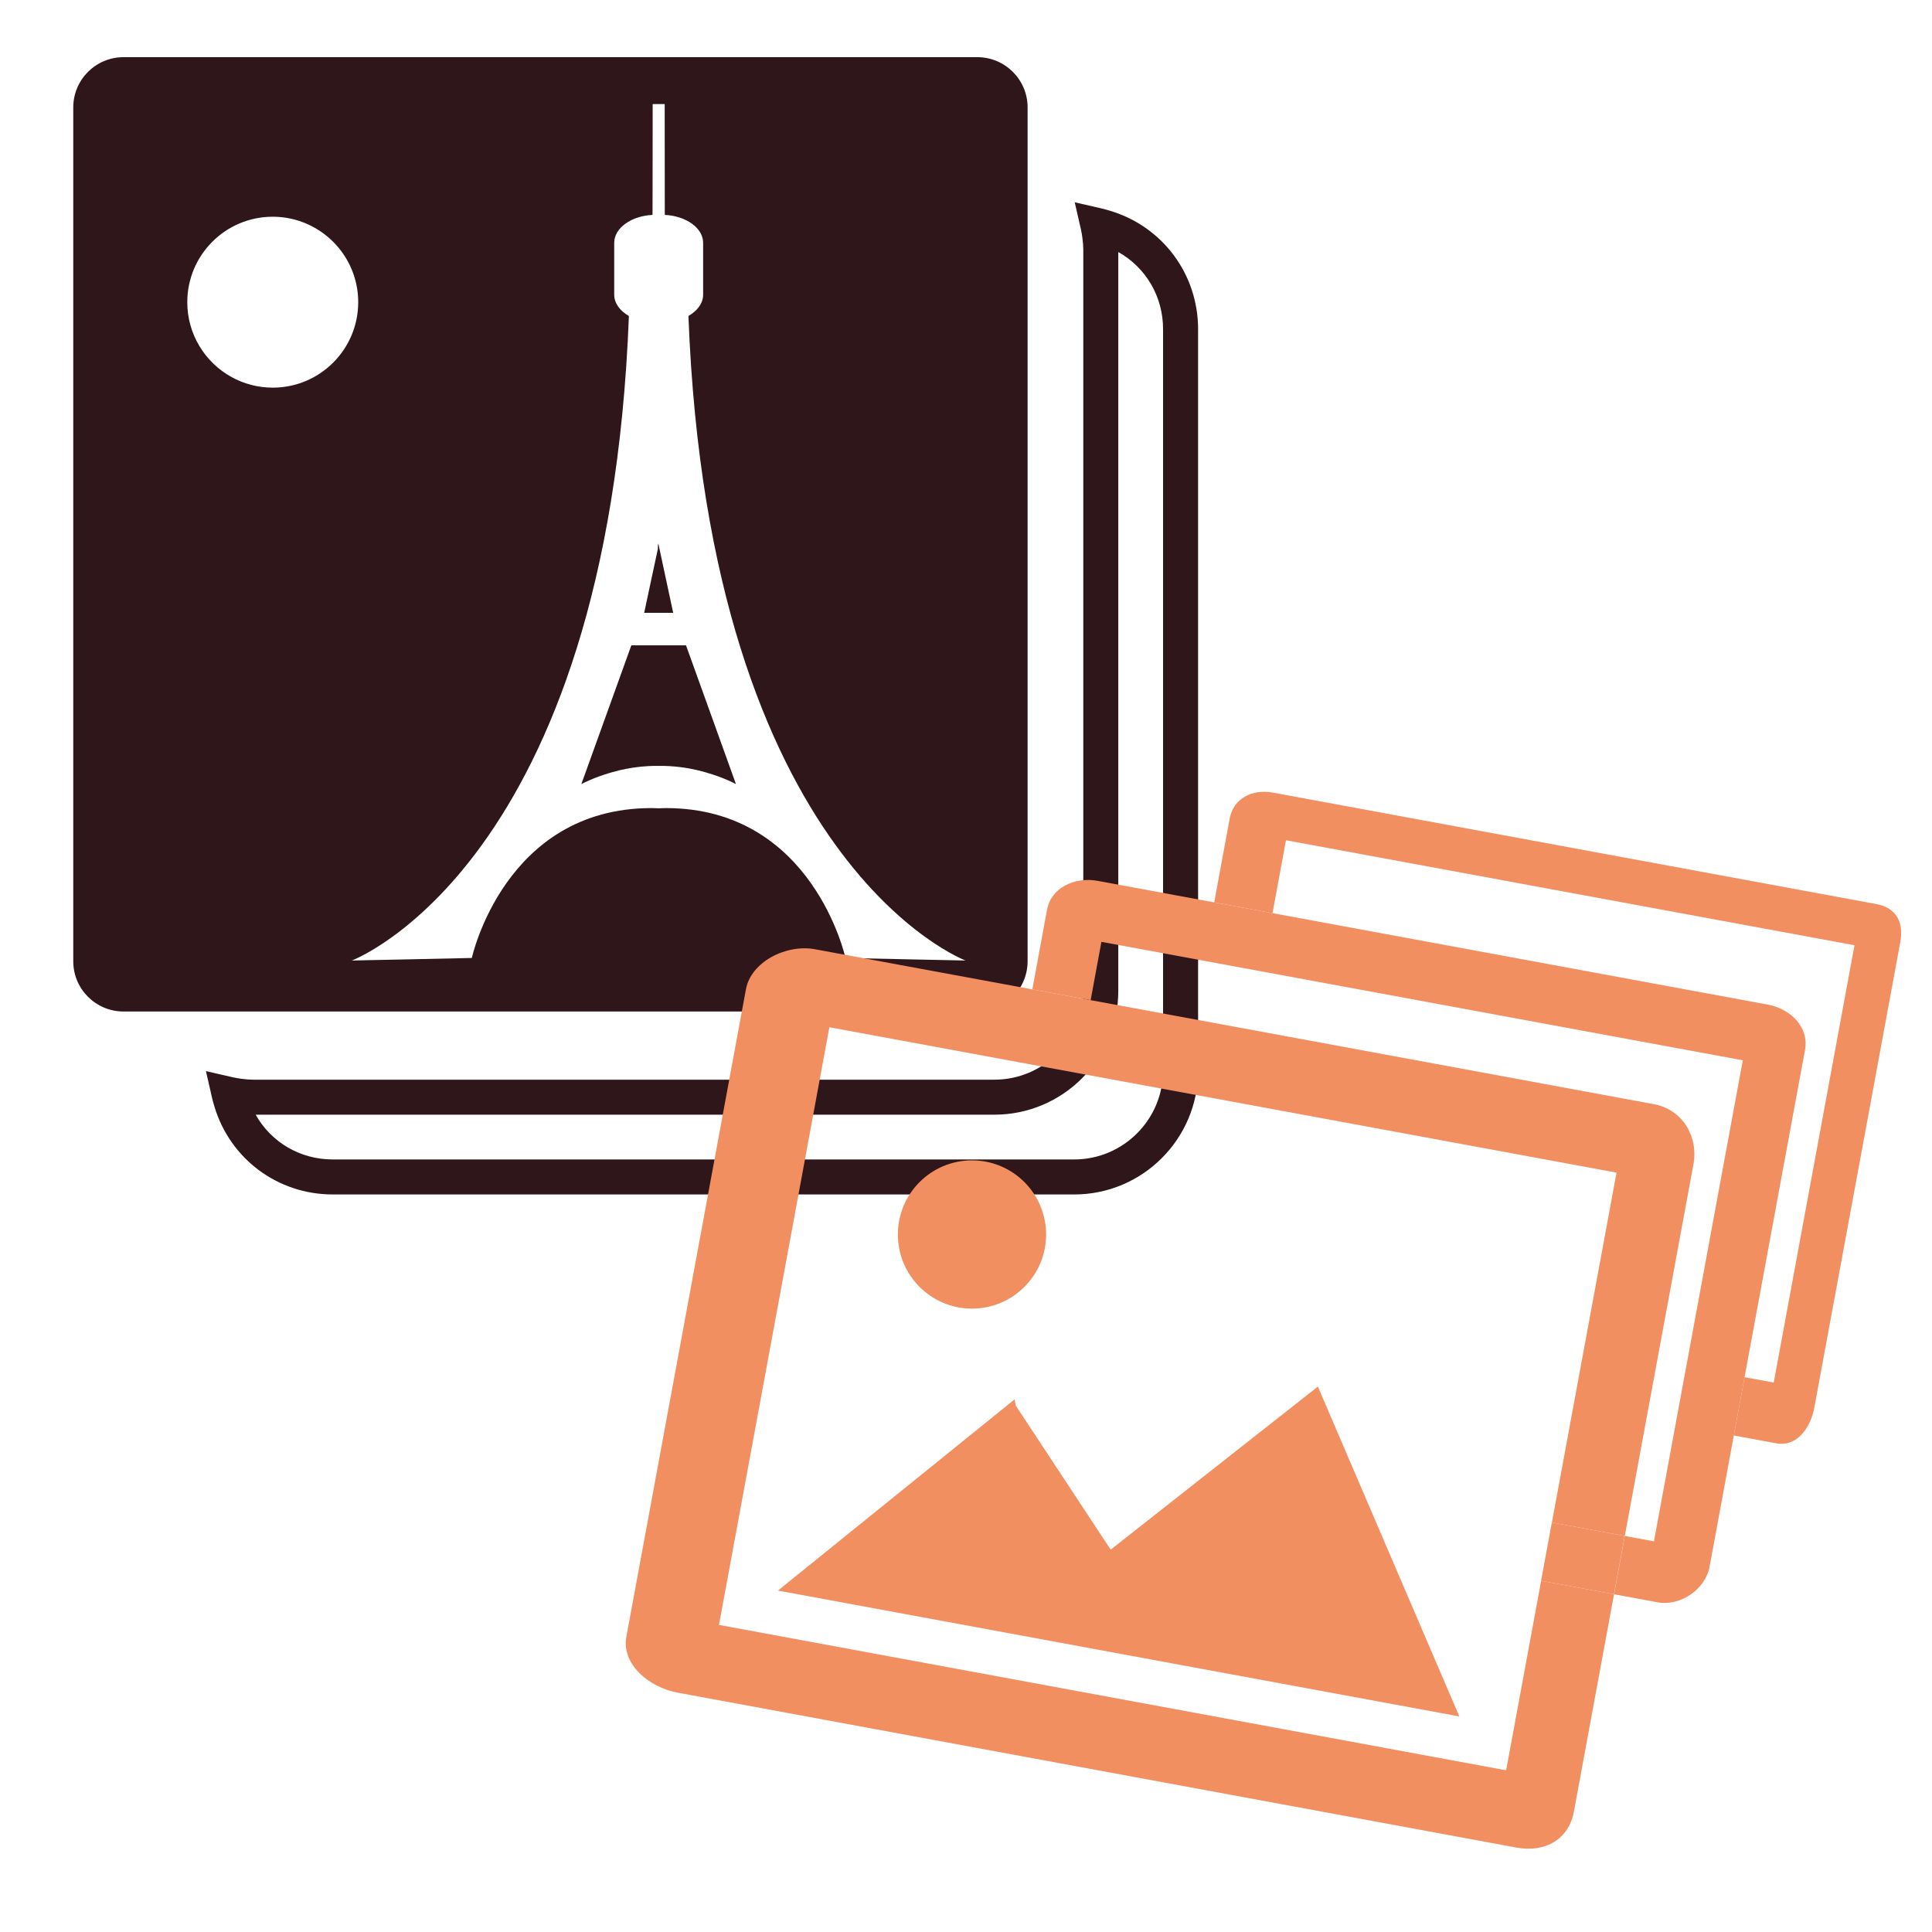
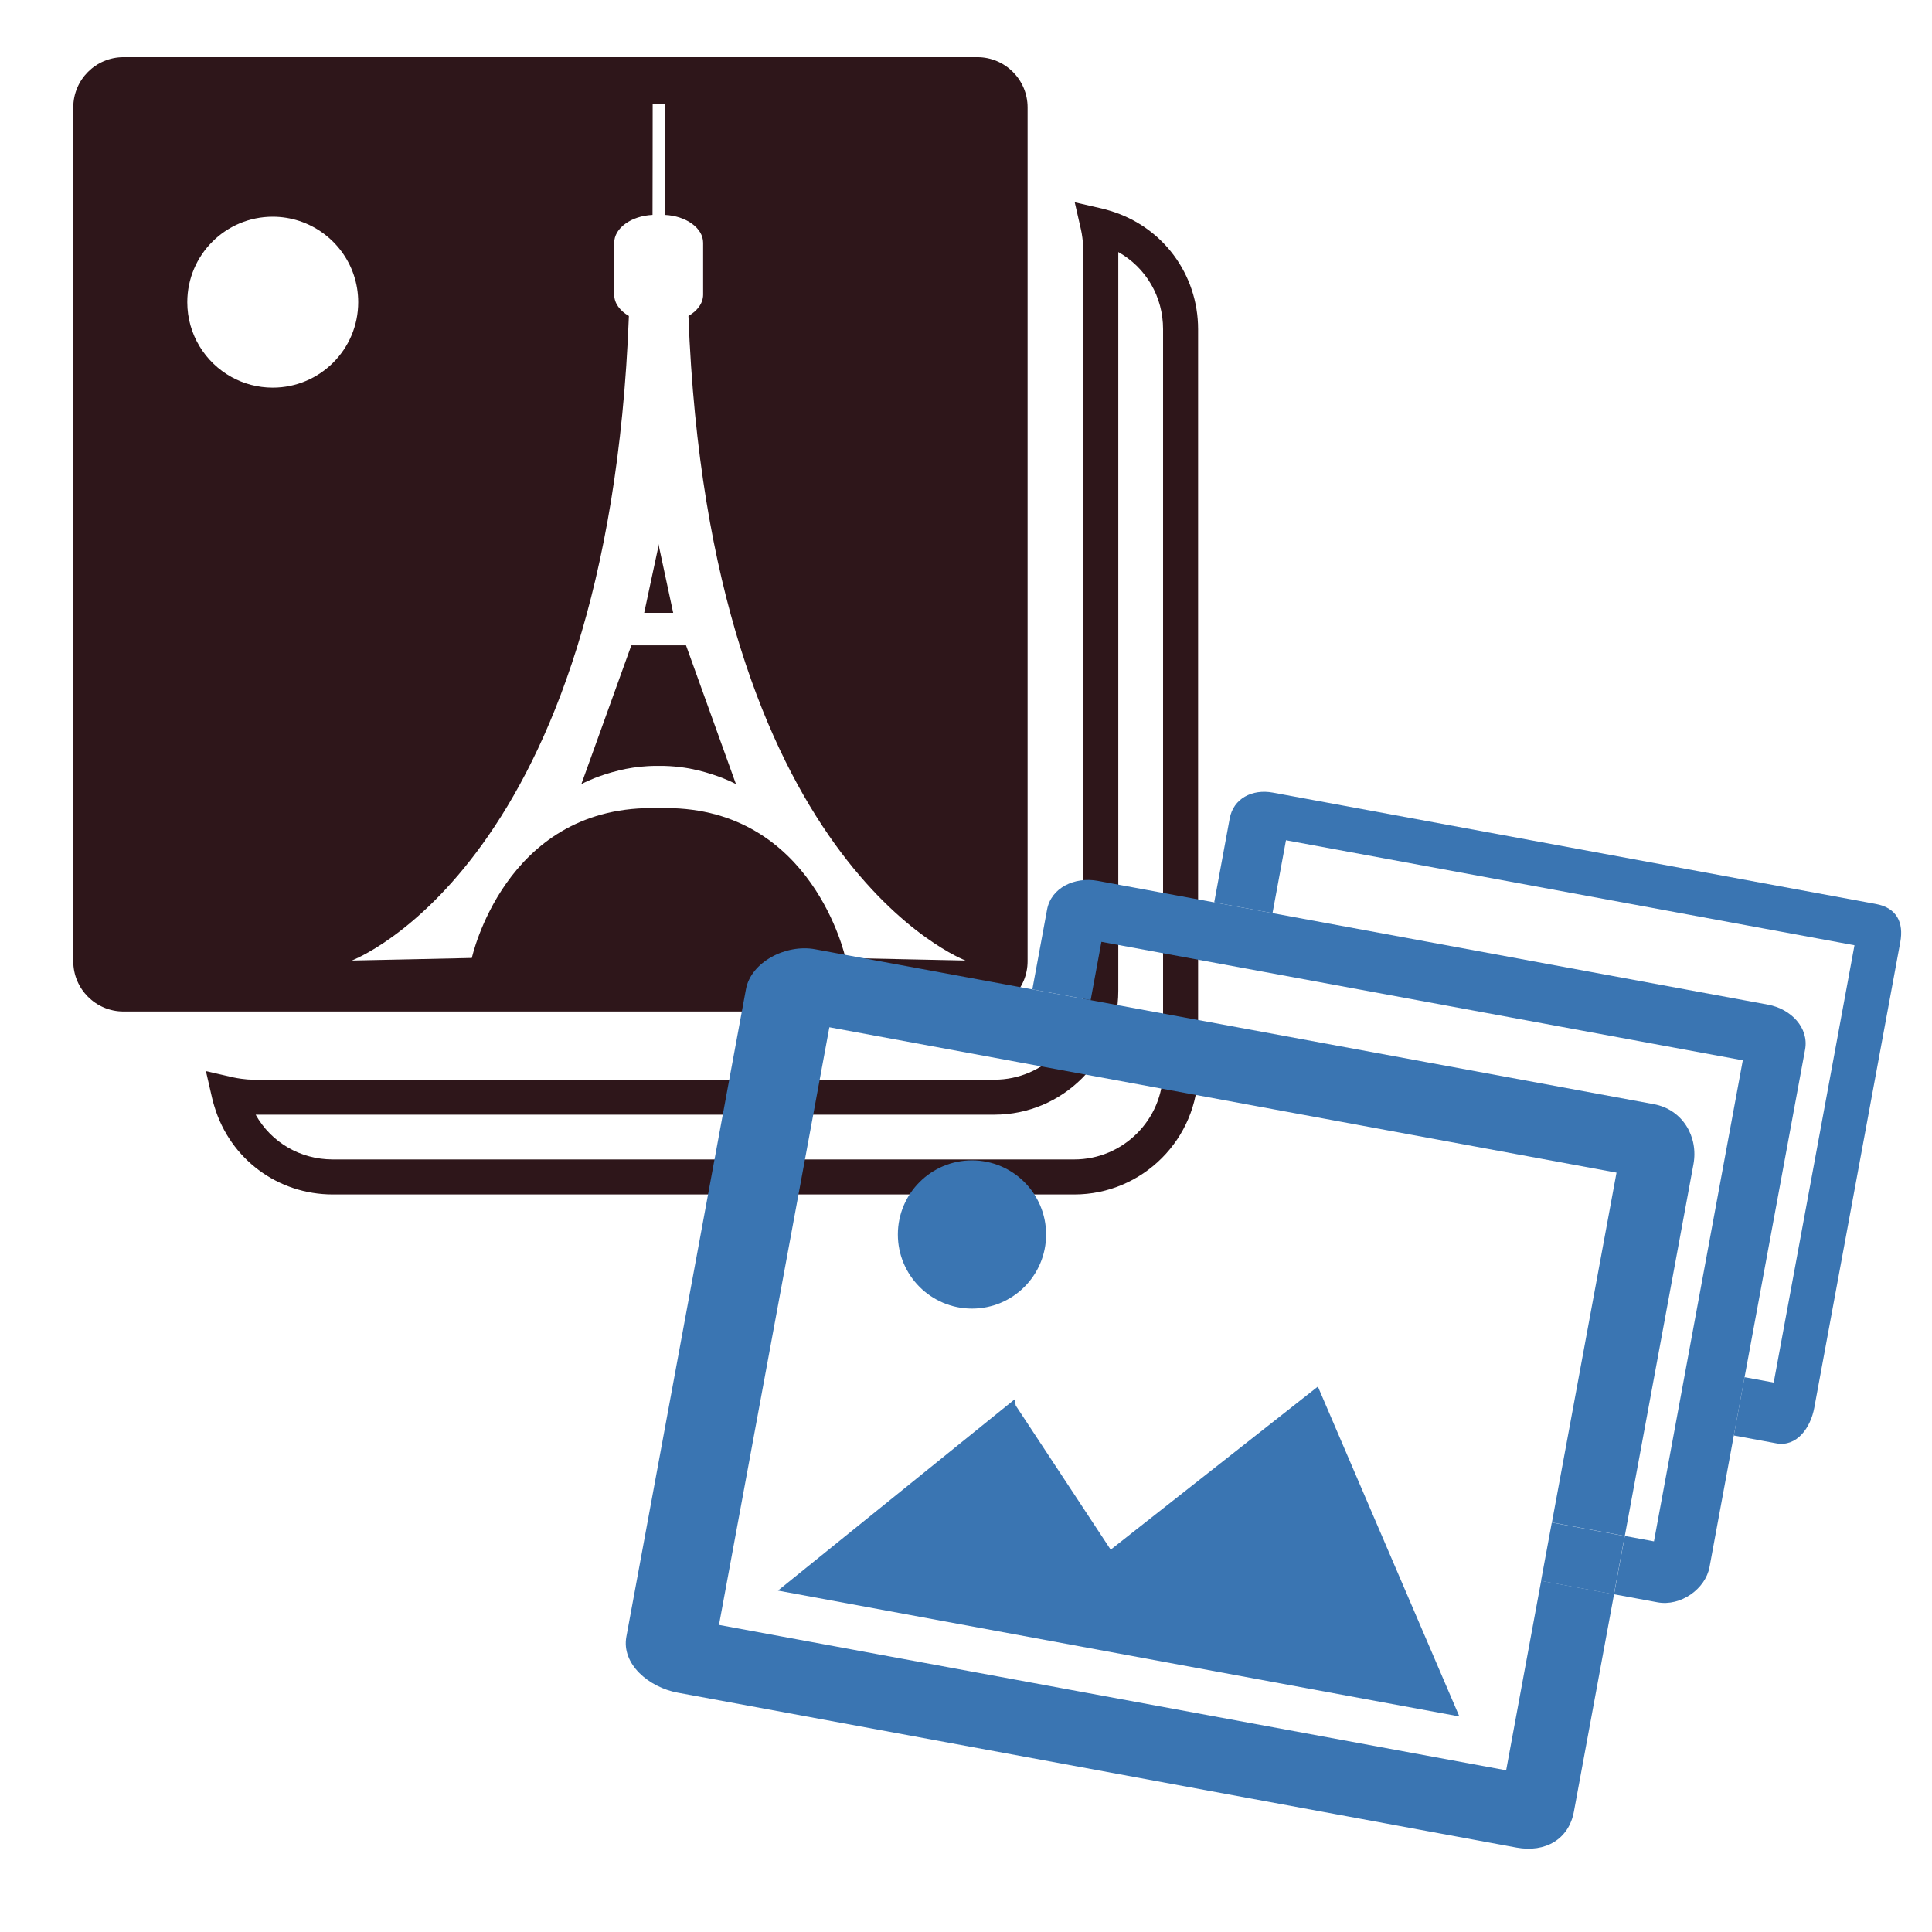
<svg xmlns="http://www.w3.org/2000/svg" version="1.1" id="Capa_1" x="0px" y="0px" width="400px" height="400px" viewBox="0 0 400 400" enable-background="new 0 0 400 400" xml:space="preserve">
-   <path fill="#2E161A" d="M229.835,43.642c-0.559-0.168-1.12-0.334-1.691-0.466l-5.633-1.292l1.29,5.634  c0.131,0.565,0.213,1.125,0.291,1.691c0.131,0.917,0.191,1.71,0.191,2.434v153.495c0,10.145-8.254,18.398-18.398,18.398H52.387  c-0.716,0-1.512-0.061-2.434-0.191c-0.563-0.078-1.124-0.165-1.688-0.291l-5.631-1.292l1.292,5.63  c0.132,0.576,0.295,1.138,0.466,1.699c3.277,10.892,13.127,18.209,24.518,18.209h153.498c14.14,0,25.645-11.505,25.645-25.645  V68.157C248.047,56.771,240.729,46.919,229.835,43.642z M240.8,221.655c0,10.142-8.256,18.397-18.397,18.397H68.904  c-6.738,0-12.74-3.52-15.976-9.271h152.957c14.141,0,25.645-11.504,25.645-25.645V52.181c5.751,3.241,9.271,9.243,9.271,15.979  V221.655z" />
+   <path fill="#2E161A" d="M229.835,43.642c-0.56-0.168-1.12-0.334-1.69-0.466l-5.633-1.292l1.289,5.634  c0.131,0.565,0.213,1.125,0.291,1.691c0.131,0.917,0.191,1.71,0.191,2.434v153.496c0,10.145-8.254,18.397-18.398,18.397H52.387  c-0.716,0-1.512-0.062-2.434-0.19c-0.563-0.078-1.124-0.166-1.688-0.291l-5.631-1.293l1.292,5.631  c0.132,0.575,0.295,1.137,0.466,1.698C47.669,239.982,57.519,247.3,68.91,247.3h153.498c14.14,0,25.645-11.505,25.645-25.646V68.157  C248.047,56.771,240.729,46.919,229.835,43.642z M240.8,221.654c0,10.143-8.256,18.397-18.397,18.397H68.904  c-6.738,0-12.74-3.52-15.976-9.271h152.957c14.141,0,25.645-11.504,25.645-25.646V52.181c5.752,3.241,9.271,9.243,9.271,15.979  L240.8,221.654L240.8,221.654z" />
  <polygon fill="#2E161A" points="136.207,126.879 136.543,126.879 137.955,126.879 139.375,126.879 136.372,112.865 136.301,112.514   136.207,112.996 136.207,113.315 136.207,113.637 134.786,120.252 133.373,126.879 134.786,126.879 " />
  <path fill="#2E161A" d="M142.033,133.613h-2.747h-2.742h-0.336h-2.743h-2.754l-10.35,28.731c0,0,0.245-0.138,0.682-0.346  c0.007,0,0.019-0.009,0.035-0.017c0.448-0.215,1.107-0.518,1.935-0.845c0.017-0.01,0.035-0.017,0.054-0.027  c0.315-0.126,0.669-0.251,1.031-0.385c0.038-0.017,0.074-0.031,0.111-0.041c0.327-0.121,0.662-0.235,1.014-0.346  c0.206-0.065,0.417-0.133,0.632-0.194c0.26-0.08,0.501-0.155,0.771-0.235c0.493-0.145,1.003-0.276,1.544-0.411  c1.795-0.426,3.823-0.765,5.987-0.881c0.67-0.031,1.351-0.058,2.045-0.046c0.056,0,0.114-0.007,0.165,0c0.056-0.007,0.116,0,0.167,0  c0.69-0.015,1.365,0.015,2.047,0.046c1.44,0.083,2.837,0.257,4.127,0.484c0.012,0.01,0.022,0.01,0.042,0.01  c0.629,0.121,1.225,0.256,1.817,0.387c0.53,0.135,1.053,0.266,1.544,0.411c0.271,0.078,0.511,0.155,0.763,0.235  c0.218,0.061,0.431,0.128,0.634,0.194c0.354,0.111,0.697,0.225,1.012,0.346c0.042,0.01,0.073,0.024,0.116,0.041  c0.371,0.136,0.722,0.259,1.041,0.385c0.02,0.01,0.039,0.017,0.051,0.027c0.83,0.327,1.484,0.629,1.937,0.845  c0.01,0.007,0.017,0.017,0.036,0.017c0.436,0.208,0.673,0.346,0.673,0.346l-5.17-14.368L142.033,133.613z" />
-   <path fill="#2E161A" d="M202.346,11.837H25.572c-5.745,0-10.403,4.658-10.403,10.405v176.776c0,5.746,4.658,10.403,10.403,10.403  h3.883h2.871h15.615h2.75h151.659c5.741,0,10.403-4.657,10.403-10.403V46.961v-2.752V28.496v-2.855V22.24  C212.754,16.495,208.092,11.837,202.346,11.837z M56.469,80.259c-3.096,0-6-0.801-8.531-2.194  c-5.463-3.014-9.163-8.821-9.163-15.498c0-9.773,7.923-17.697,17.693-17.697c1.911,0,3.746,0.312,5.468,0.87  c7.095,2.308,12.227,8.961,12.227,16.827C74.167,72.334,66.243,80.259,56.469,80.259z M187.475,198.607l-12.432-0.271  c0,0-1.68-7.755-7.169-15.52c-5.482-7.753-14.785-15.511-30.014-15.511c-0.232,0-0.455,0-0.67,0.017  c-0.225,0.007-0.438,0.02-0.651,0.024c-0.053,0.007-0.111,0.007-0.169,0.007c-0.053,0-0.109,0-0.165-0.007  c-0.216-0.005-0.438-0.017-0.651-0.024c-0.223-0.017-0.448-0.017-0.67-0.017c-15.232,0-24.529,7.758-30.016,15.511  c-5.493,7.765-7.179,15.52-7.179,15.52l-12.419,0.271l-12.435,0.259c0,0,13.26-4.959,27.058-24.115  c13.798-19.16,28.142-52.519,30.311-109.33c-0.927-0.532-1.689-1.189-2.221-1.948c-0.53-0.75-0.818-1.588-0.818-2.479v-5.361v-5.355  c0-1.537,0.875-2.923,2.308-3.956c1.423-1.041,3.41-1.722,5.625-1.829l0.02-11.471l0.01-11.472h0.585h0.586h0.15h0.583h0.586  l0.009,11.472l0.01,11.471c2.225,0.106,4.202,0.788,5.632,1.829c1.433,1.033,2.307,2.421,2.307,3.956v5.355v5.359  c0,0.893-0.295,1.73-0.826,2.479c-0.523,0.759-1.288,1.416-2.217,1.948c2.169,56.811,16.518,90.17,30.316,109.328  c13.794,19.158,27.056,24.118,27.056,24.118L187.475,198.607z" />
+   <path fill="#2E161A" d="M202.346,11.837H25.572c-5.745,0-10.403,4.658-10.403,10.405v176.776c0,5.746,4.658,10.403,10.403,10.403  h3.883h2.871h15.615h2.75H202.35c5.741,0,10.403-4.657,10.403-10.403V46.961v-2.752V28.496v-2.855V22.24  C212.754,16.495,208.092,11.837,202.346,11.837z M56.469,80.259c-3.096,0-6-0.801-8.531-2.194  c-5.463-3.014-9.163-8.821-9.163-15.498c0-9.773,7.923-17.697,17.693-17.697c1.911,0,3.746,0.312,5.468,0.87  c7.095,2.308,12.227,8.961,12.227,16.827C74.167,72.334,66.243,80.259,56.469,80.259z M187.475,198.607l-12.432-0.271  c0,0-1.68-7.755-7.169-15.52c-5.482-7.753-14.785-15.511-30.014-15.511c-0.232,0-0.455,0-0.67,0.017  c-0.225,0.007-0.438,0.02-0.651,0.024c-0.053,0.007-0.111,0.007-0.169,0.007c-0.053,0-0.109,0-0.165-0.007  c-0.216-0.005-0.438-0.017-0.651-0.024c-0.223-0.017-0.448-0.017-0.67-0.017c-15.232,0-24.529,7.758-30.016,15.511  c-5.493,7.765-7.179,15.52-7.179,15.52l-12.419,0.271l-12.435,0.259c0,0,13.26-4.959,27.058-24.115  c13.798-19.16,28.142-52.519,30.311-109.33c-0.927-0.532-1.689-1.189-2.221-1.948c-0.53-0.75-0.818-1.588-0.818-2.479v-5.361v-5.355  c0-1.537,0.875-2.923,2.308-3.956c1.423-1.041,3.41-1.722,5.625-1.829l0.02-11.471l0.01-11.472h0.585h0.586h0.15h0.583h0.586  l0.009,11.472l0.01,11.471c2.225,0.106,4.202,0.788,5.632,1.829c1.433,1.033,2.307,2.421,2.307,3.956v5.355v5.359  c0,0.893-0.295,1.73-0.826,2.479c-0.523,0.759-1.288,1.416-2.217,1.948c2.169,56.811,16.518,90.17,30.316,109.328  c13.794,19.158,27.056,24.118,27.056,24.118L187.475,198.607z" />
  <g id="Layer_3">
</g>
  <g id="Layer_4">
    <g>
-       <path fill="#F28F61" d="M388.39,187.162L263.525,164.1c-4.295-0.793-8.167,1.247-8.923,5.336l-3.212,17.391l12.072,2.229    l2.787-15.09l0,0l0,0l117.704,21.739l-0.258,1.395l-16.465,89.146l-6.037-1.115l-2.229,12.072l8.801,1.625    c4.298,0.794,7.11-3.276,7.866-7.373l17.801-96.377C394.188,190.988,392.688,187.956,388.39,187.162z" />
-       <path fill="#F28F61" d="M366.029,208l-102.566-18.943l-12.072-2.229l-24.123-4.456c-4.787-0.884-9.647,1.426-10.484,5.953    l-3.05,16.516l12.072,2.229l2.229-12.072l21.126,3.902l12.072,2.229l99.595,18.395l-11.705,63.378l-2.23,12.072l-4.459,24.145    l-6.035-1.115l-2.23,12.072l9.007,1.664c4.787,0.884,9.922-2.764,10.762-7.309l5.028-27.228l2.229-12.072l12.526-67.821    C374.558,212.782,370.815,208.884,366.029,208z" />
-       <rect x="320.065" y="316.507" transform="matrix(-0.9834 -0.1816 0.1816 -0.9834 591.4269 699.4481)" fill="#F28F61" width="15.346" height="12.277" />
-       <path fill="#F28F61" d="M336.398,318.003l14.213-76.957c1.05-5.683-2.219-11.336-8.214-12.443l-116.592-21.533l-12.072-2.229    l-44.988-8.309c-5.979-1.104-13.257,2.601-14.306,8.283L129.682,338.86c-1.049,5.683,4.658,10.485,10.636,11.59l173.651,32.072    c5.995,1.107,10.836-1.748,11.886-7.43l8.313-45.018l-15.09-2.787l-7.246,39.234l-162.974-30.101l22.854-123.739l39.234,7.246    l12.072,2.23l111.667,20.624l-13.378,72.433L336.398,318.003z" />
-       <polygon fill="#F28F61" points="272.851,287.077 229.957,320.841 210.302,291.014 210.065,289.727 161.067,329.314     302.14,355.369   " />
-       <circle fill="#F28F61" cx="201.239" cy="255.588" r="15.346" />
+       <path fill="#3A75B2" d="M388.39,187.162L263.525,164.1c-4.295-0.793-8.168,1.247-8.924,5.336l-3.211,17.391l12.071,2.229    l2.787-15.09l0,0l0,0l117.704,21.739l-0.258,1.395l-16.465,89.146l-6.037-1.115l-2.229,12.072l8.801,1.625    c4.298,0.794,7.11-3.275,7.866-7.373l17.801-96.377C394.188,190.988,392.688,187.956,388.39,187.162z" />
+       <path fill="#3A75B2" d="M366.029,208l-102.566-18.943l-12.072-2.229l-24.123-4.456c-4.787-0.884-9.646,1.426-10.483,5.953    l-3.05,16.516l12.072,2.229l2.229-12.072l21.126,3.902l12.071,2.229l99.596,18.395l-11.705,63.379l-2.23,12.072l-4.459,24.145    l-6.034-1.115l-2.23,12.072l9.007,1.664c4.787,0.884,9.922-2.764,10.762-7.309l5.028-27.229l2.229-12.072l12.525-67.82    C374.558,212.782,370.815,208.884,366.029,208z" />
+       <rect x="320.049" y="316.502" transform="matrix(0.9834 0.1816 -0.1816 0.9834 64.024 -54.1378)" fill="#3A75B2" width="15.346" height="12.278" />
+       <path fill="#3A75B2" d="M336.398,318.003l14.213-76.957c1.05-5.683-2.22-11.336-8.214-12.442L225.805,207.07l-12.072-2.229    l-44.987-8.309c-5.979-1.104-13.257,2.601-14.306,8.282l-24.757,134.045c-1.049,5.684,4.658,10.485,10.636,11.591l173.651,32.071    c5.995,1.107,10.836-1.748,11.887-7.43l8.312-45.018l-15.09-2.787l-7.246,39.234L148.858,336.42l22.854-123.738l39.233,7.245    l12.072,2.23l111.667,20.624l-13.378,72.433L336.398,318.003z" />
+       <polygon fill="#3A75B2" points="272.852,287.077 229.957,320.841 210.302,291.014 210.064,289.727 161.067,329.314     302.141,355.369   " />
+       <circle fill="#3A75B2" cx="201.238" cy="255.588" r="15.346" />
    </g>
  </g>
</svg>
